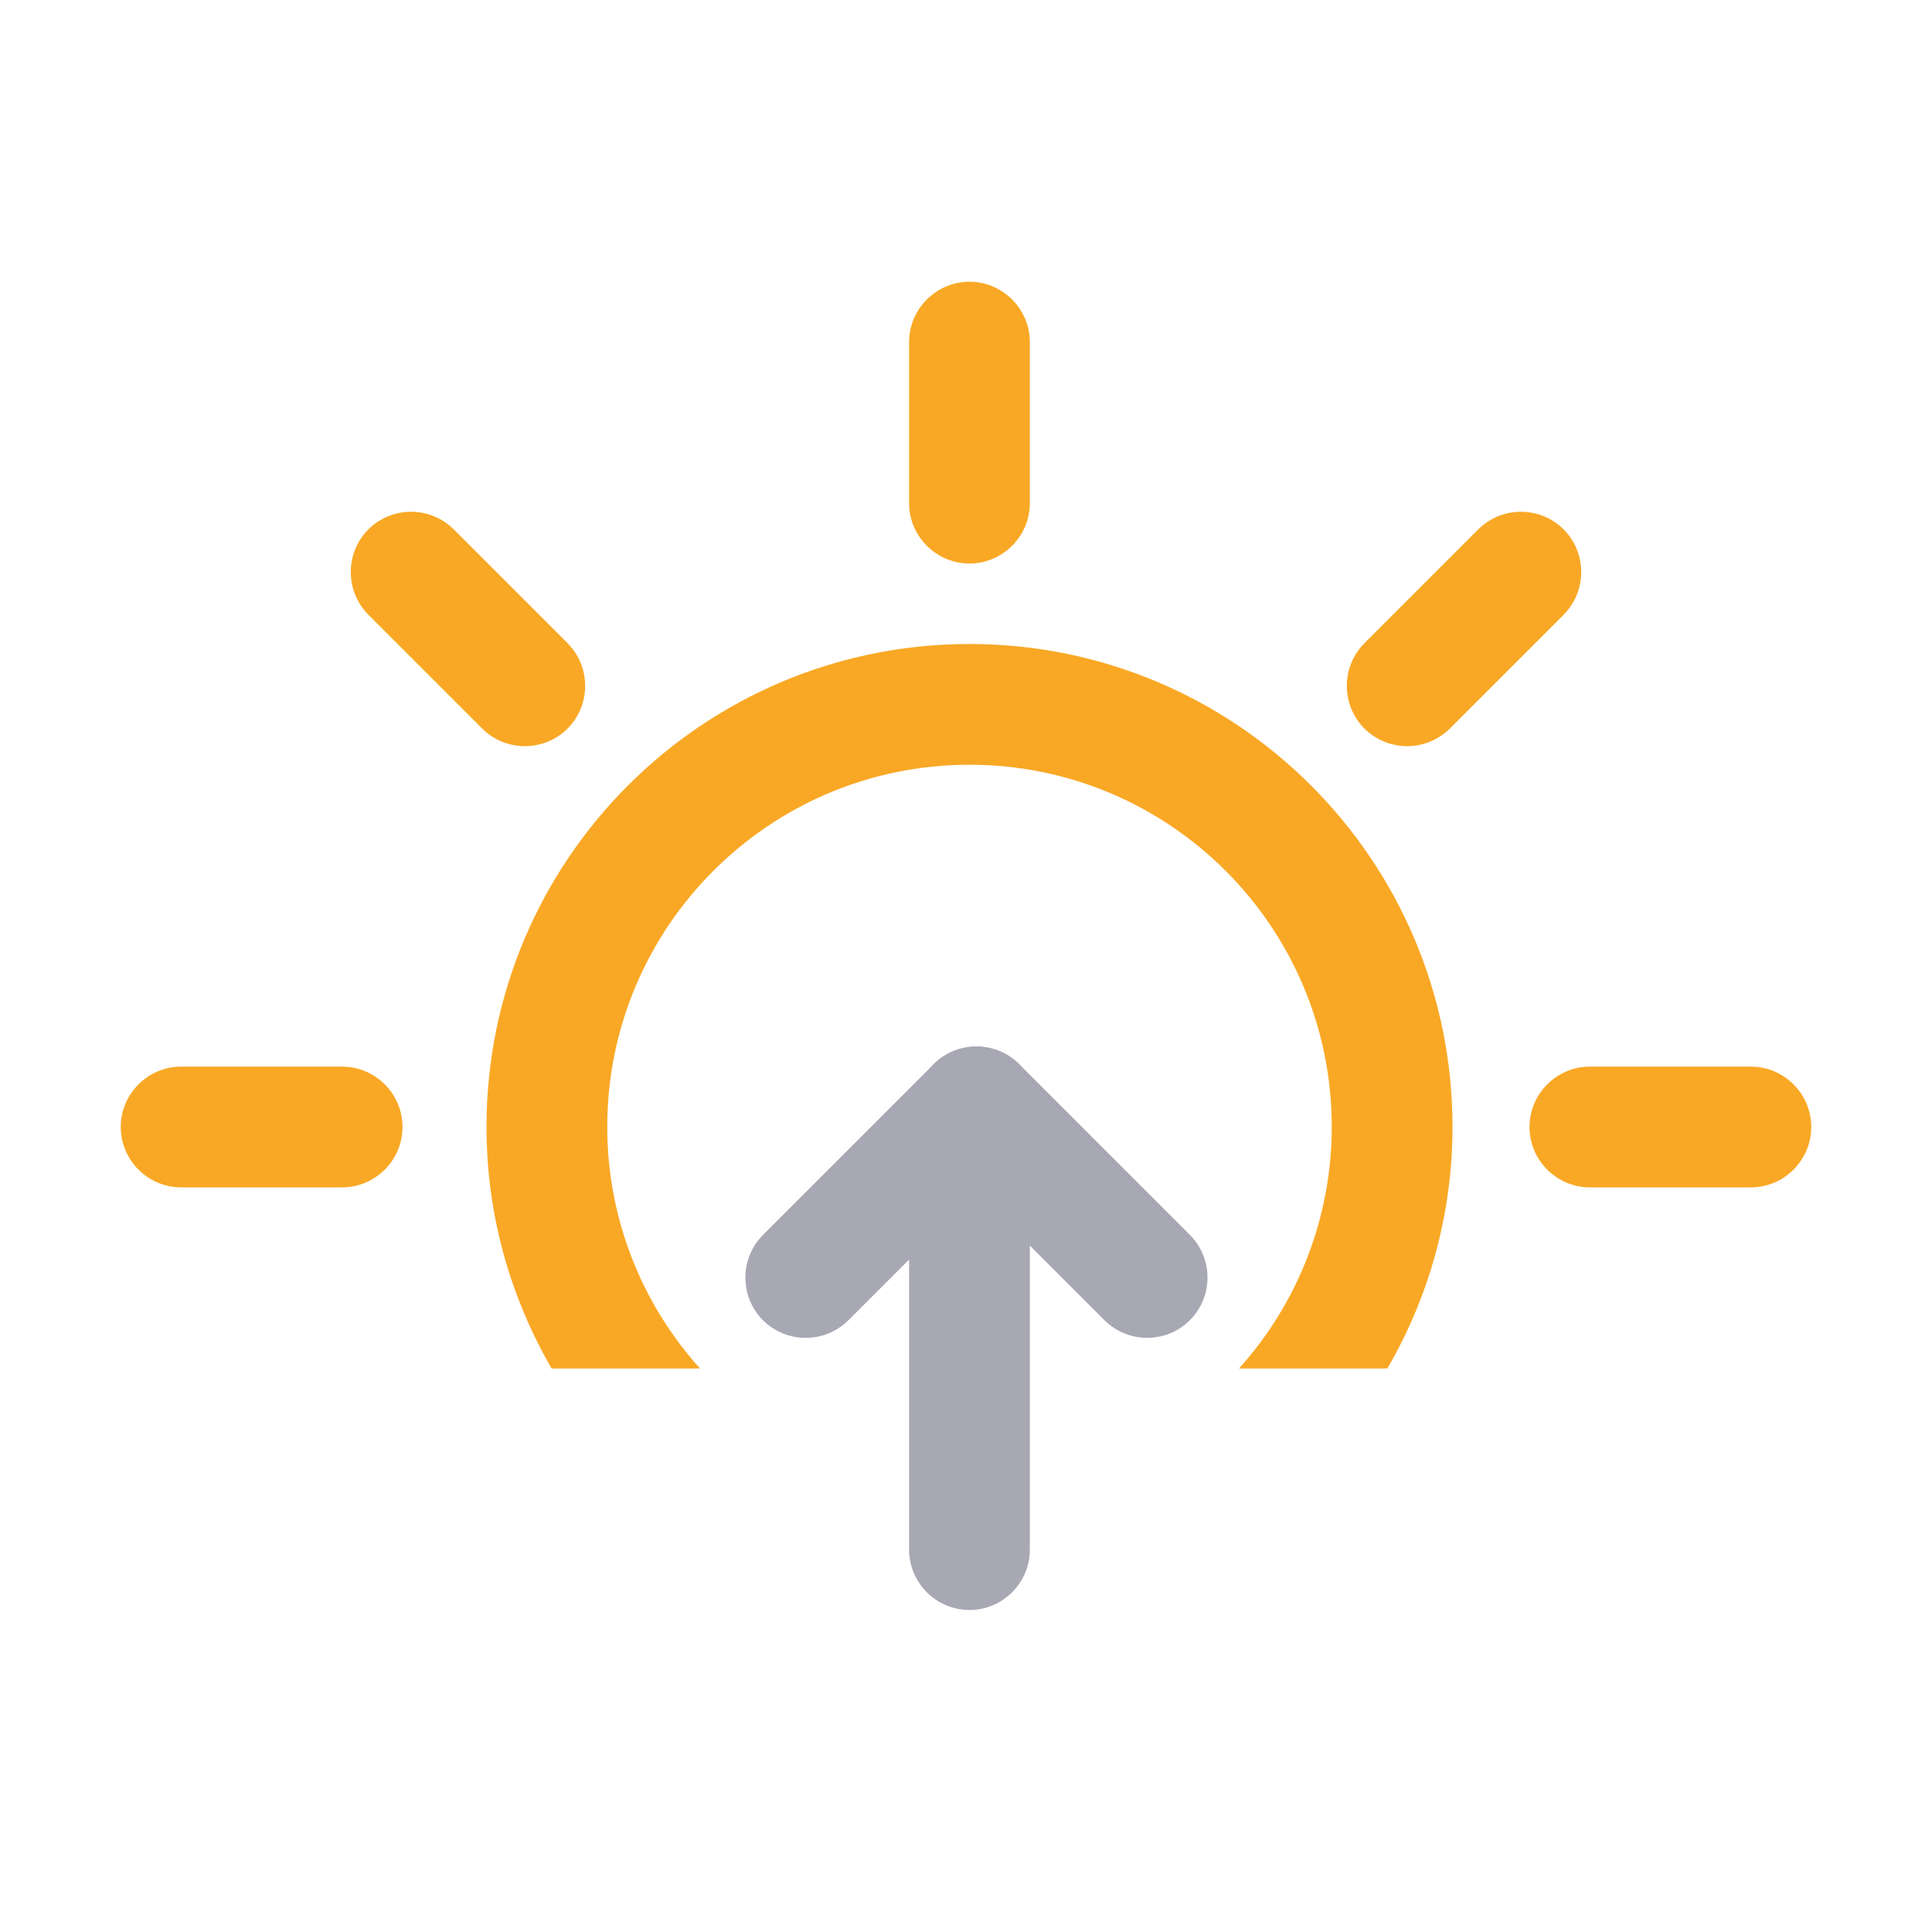
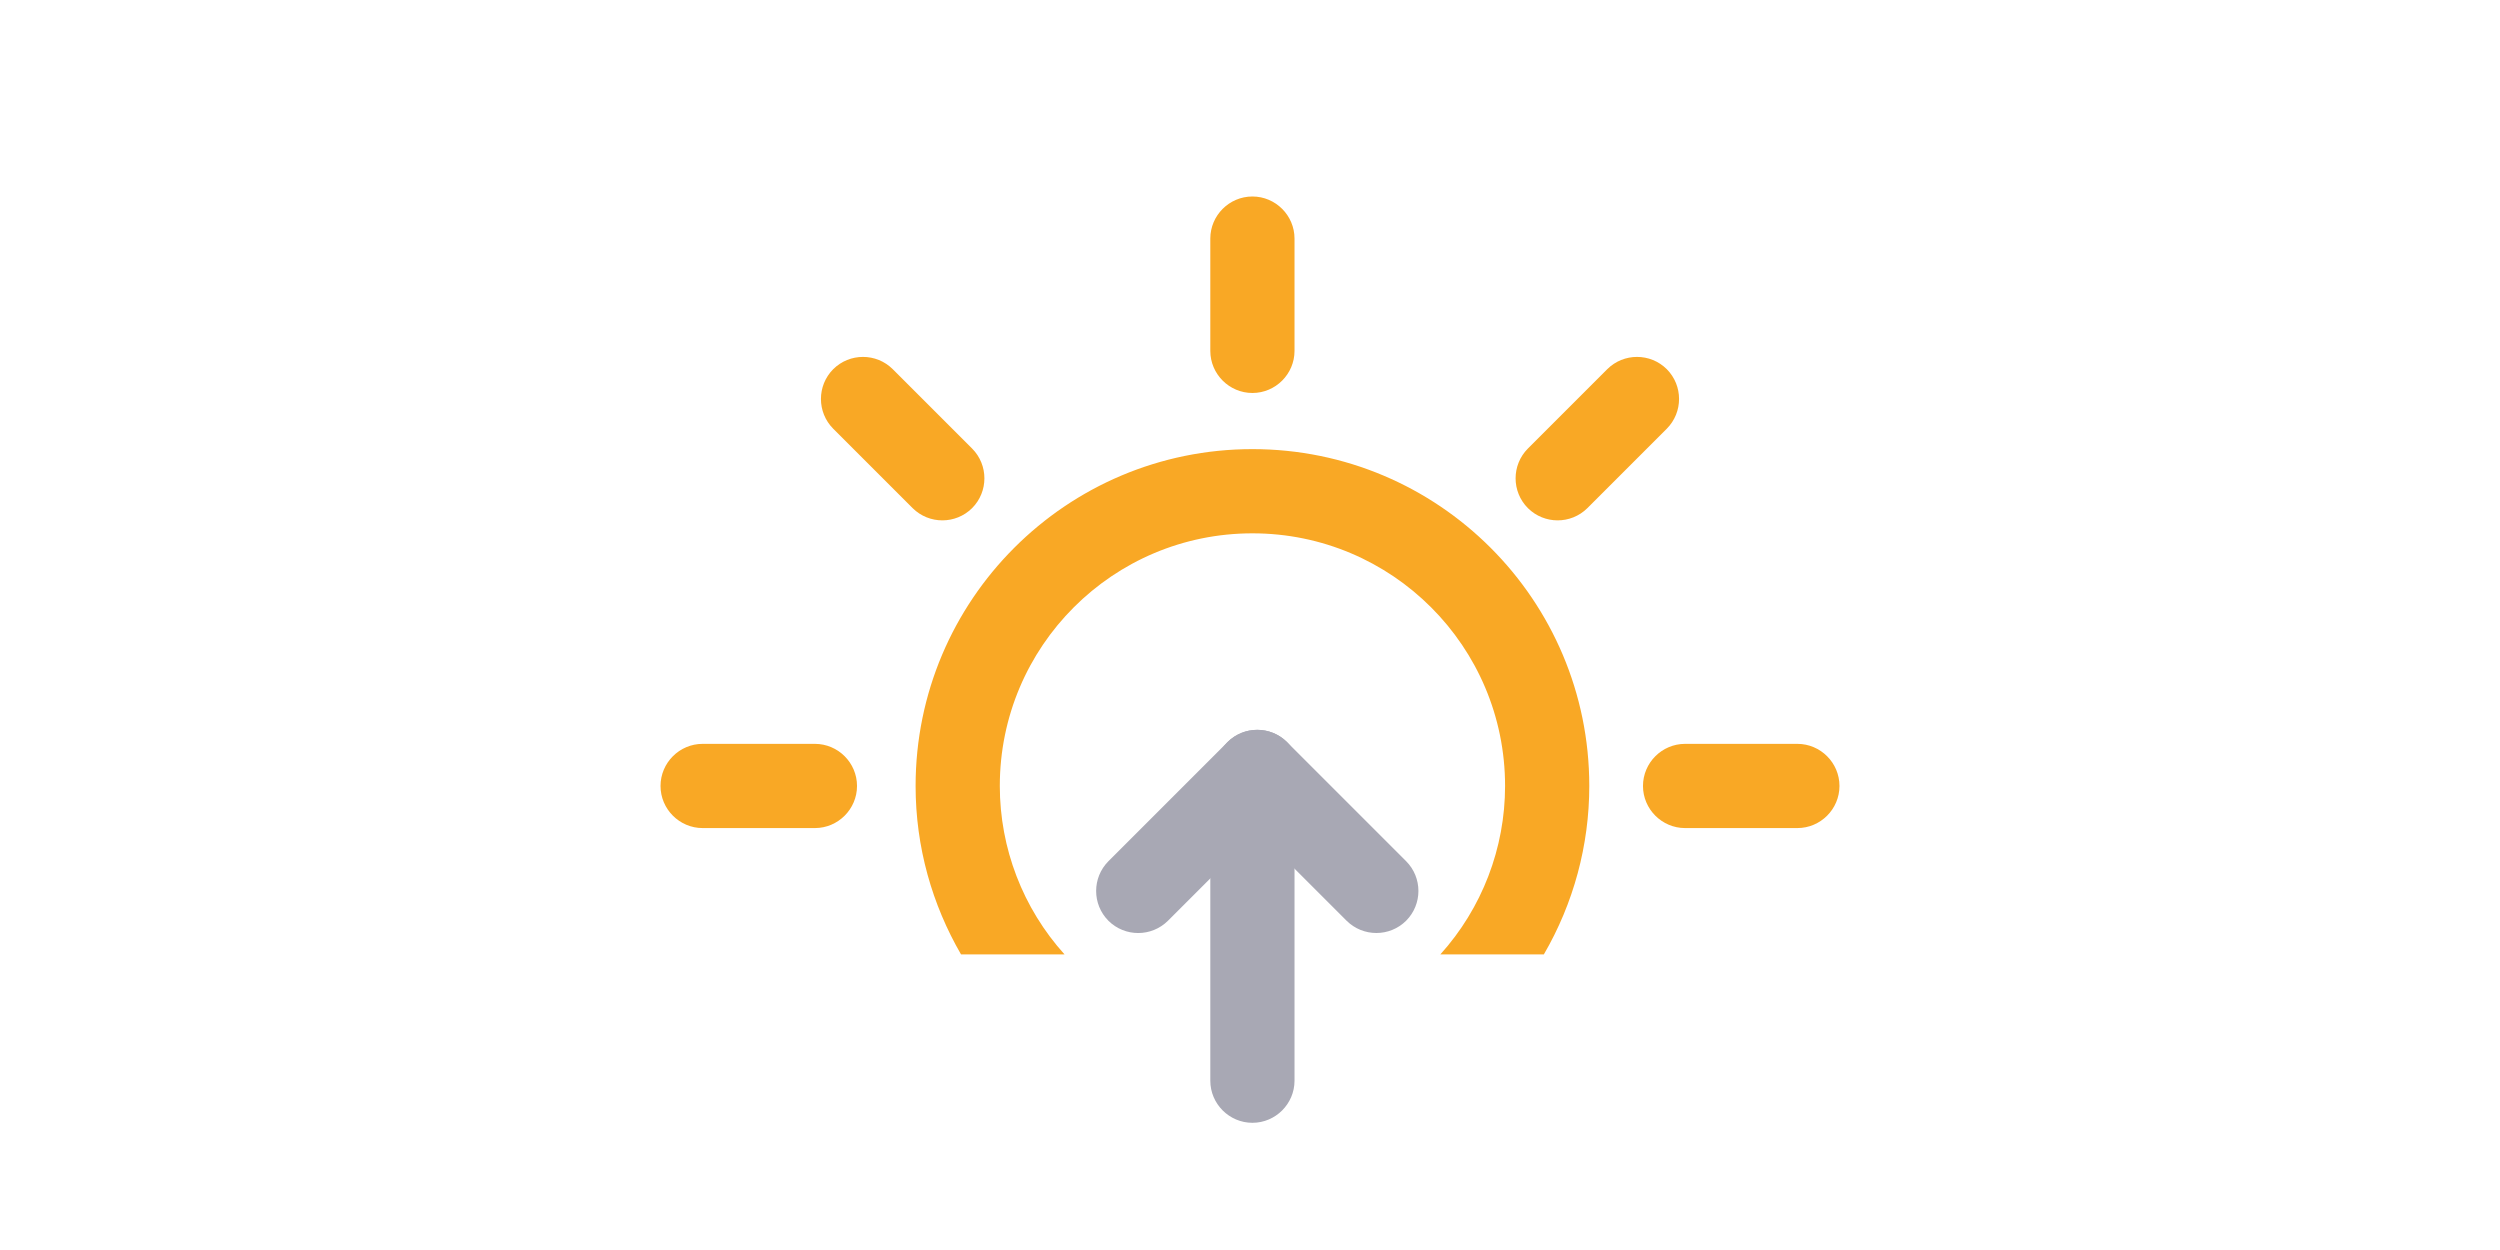
- <svg xmlns="http://www.w3.org/2000/svg" class="svg-icon" style="width: 1em; height: 1em;vertical-align: middle;fill: currentColor;overflow: hidden;" viewBox="0 0 1024 1024" version="1.1">
+ <svg xmlns="http://www.w3.org/2000/svg" class="svg-icon" style="width: 1em; height: 0.5em;vertical-align: middle;fill: currentColor;overflow: hidden;" viewBox="0 0 1024 950" version="1.1">
  <path d="M630.656 699.755a32.107 32.107 0 0 1-45.248 0l-90.517-90.517a32.107 32.107 0 0 1 0-45.248 32.107 32.107 0 0 1 45.248 0l90.517 90.517a32.064 32.064 0 0 1 0 45.248z" fill="#A8A8B4" />
  <path d="M540.16 609.259l-90.517 90.517a32.107 32.107 0 0 1-45.248 0 32.107 32.107 0 0 1 0-45.248l90.517-90.517a32.107 32.107 0 0 1 45.248 0 32.107 32.107 0 0 1 0 45.248z" fill="#A8A8B4" />
  <path d="M513.835 853.333c-17.6 0-32-14.4-32-32v-170.667c0-17.6 14.4-32 32-32s32 14.4 32 32v170.667c0 17.6-14.4 32-32 32z" fill="#A8A8B4" />
  <path d="M513.835 298.667c-17.6 0-32-14.4-32-32v-85.333c0-17.6 14.4-32 32-32s32 14.4 32 32v85.333c0 17.6-14.4 32-32 32z" fill="#F9A825" />
  <path d="M213.333 597.333c0 17.6-14.4 32-32 32h-85.333c-17.6 0-32-14.4-32-32s14.4-32 32-32h85.333c17.6 0 32 14.4 32 32zM960 597.333c0 17.6-14.4 32-32 32h-85.333c-17.6 0-32-14.4-32-32s14.4-32 32-32h85.333c17.6 0 32 14.4 32 32z" fill="#F9A825" />
  <path d="M300.821 386.155a32.107 32.107 0 0 1-45.248 0l-60.331-60.331a32.107 32.107 0 0 1 0-45.248 32.107 32.107 0 0 1 45.248 0l60.331 60.331a32.107 32.107 0 0 1 0 45.248zM723.179 386.155a32.107 32.107 0 0 1 0-45.248l60.331-60.331a32.107 32.107 0 0 1 45.248 0 32.107 32.107 0 0 1 0 45.248l-60.331 60.331a32.107 32.107 0 0 1-45.248 0zM371.029 725.333a191.04 191.04 0 0 1-49.173-128c0-106.048 85.952-192 192-192s192 85.952 192 192a191.147 191.147 0 0 1-49.173 128h78.656a254.571 254.571 0 0 0 34.517-128c0-141.376-114.624-256-256-256s-256 114.624-256 256c0 46.677 12.693 90.304 34.517 128h78.656z" fill="#F9A825" />
</svg>
